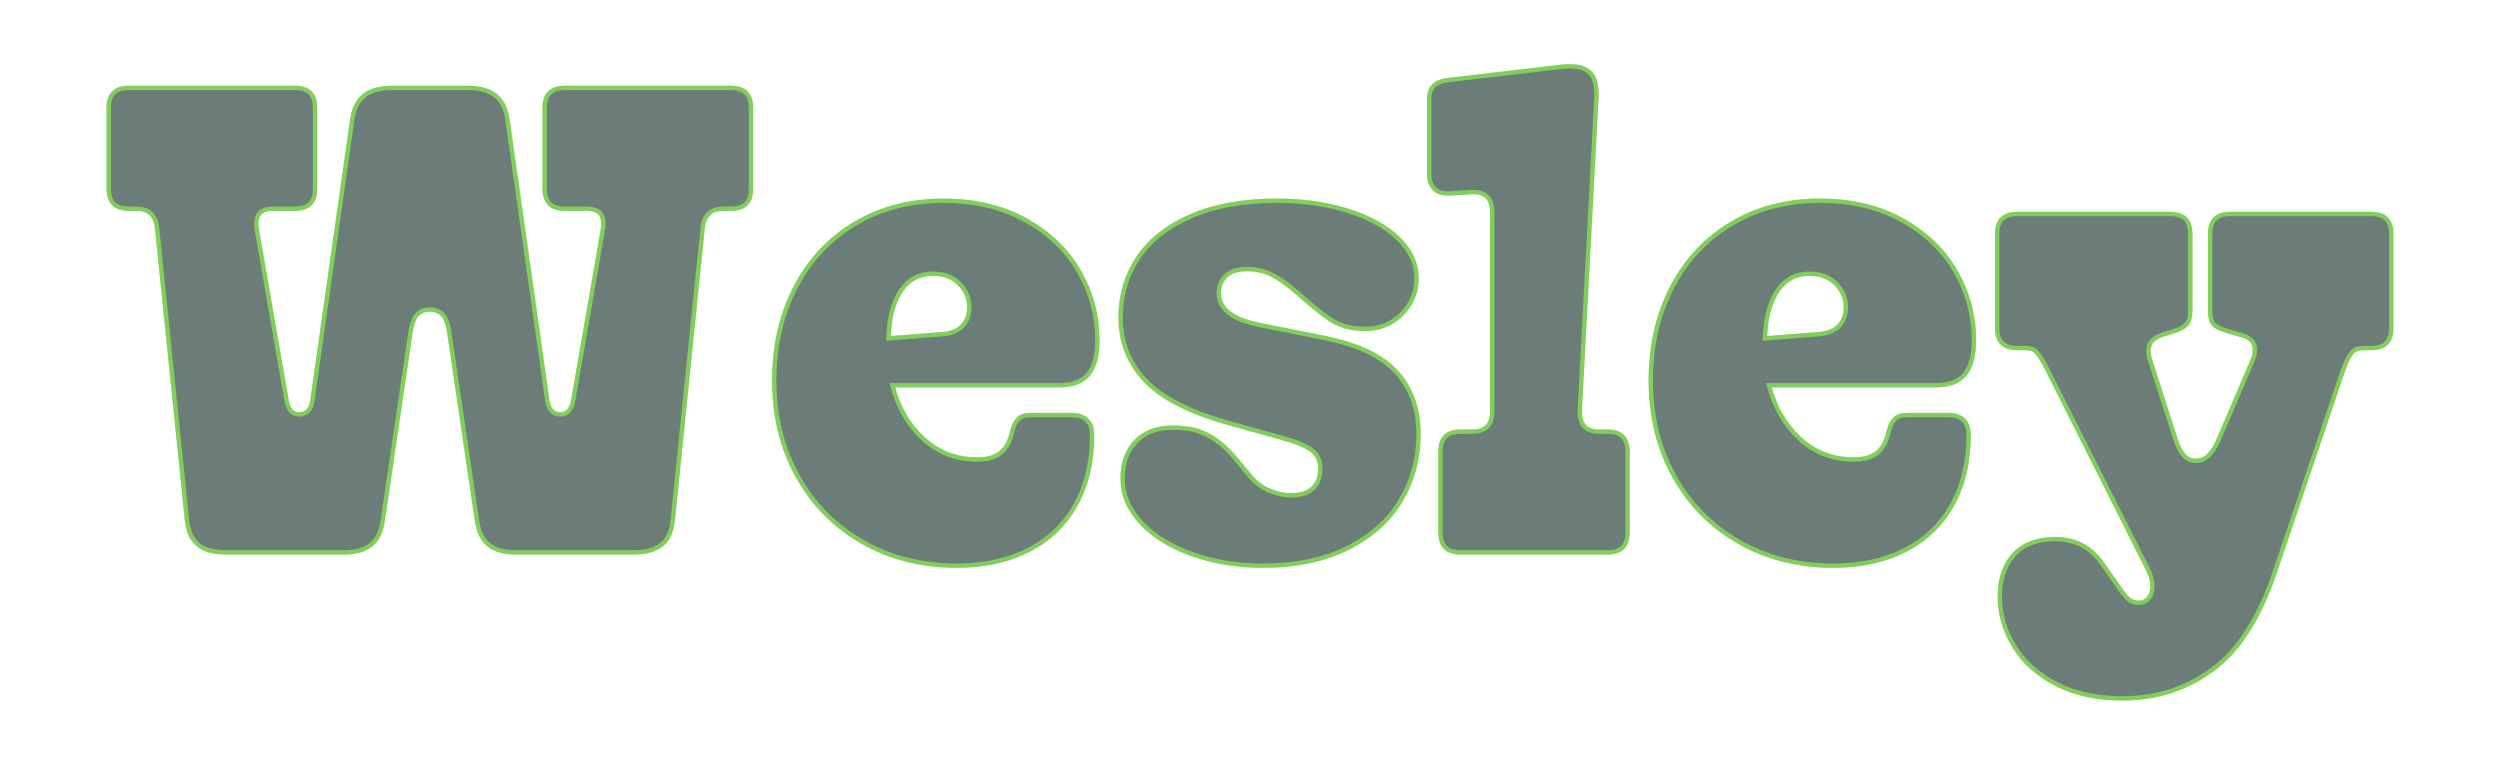
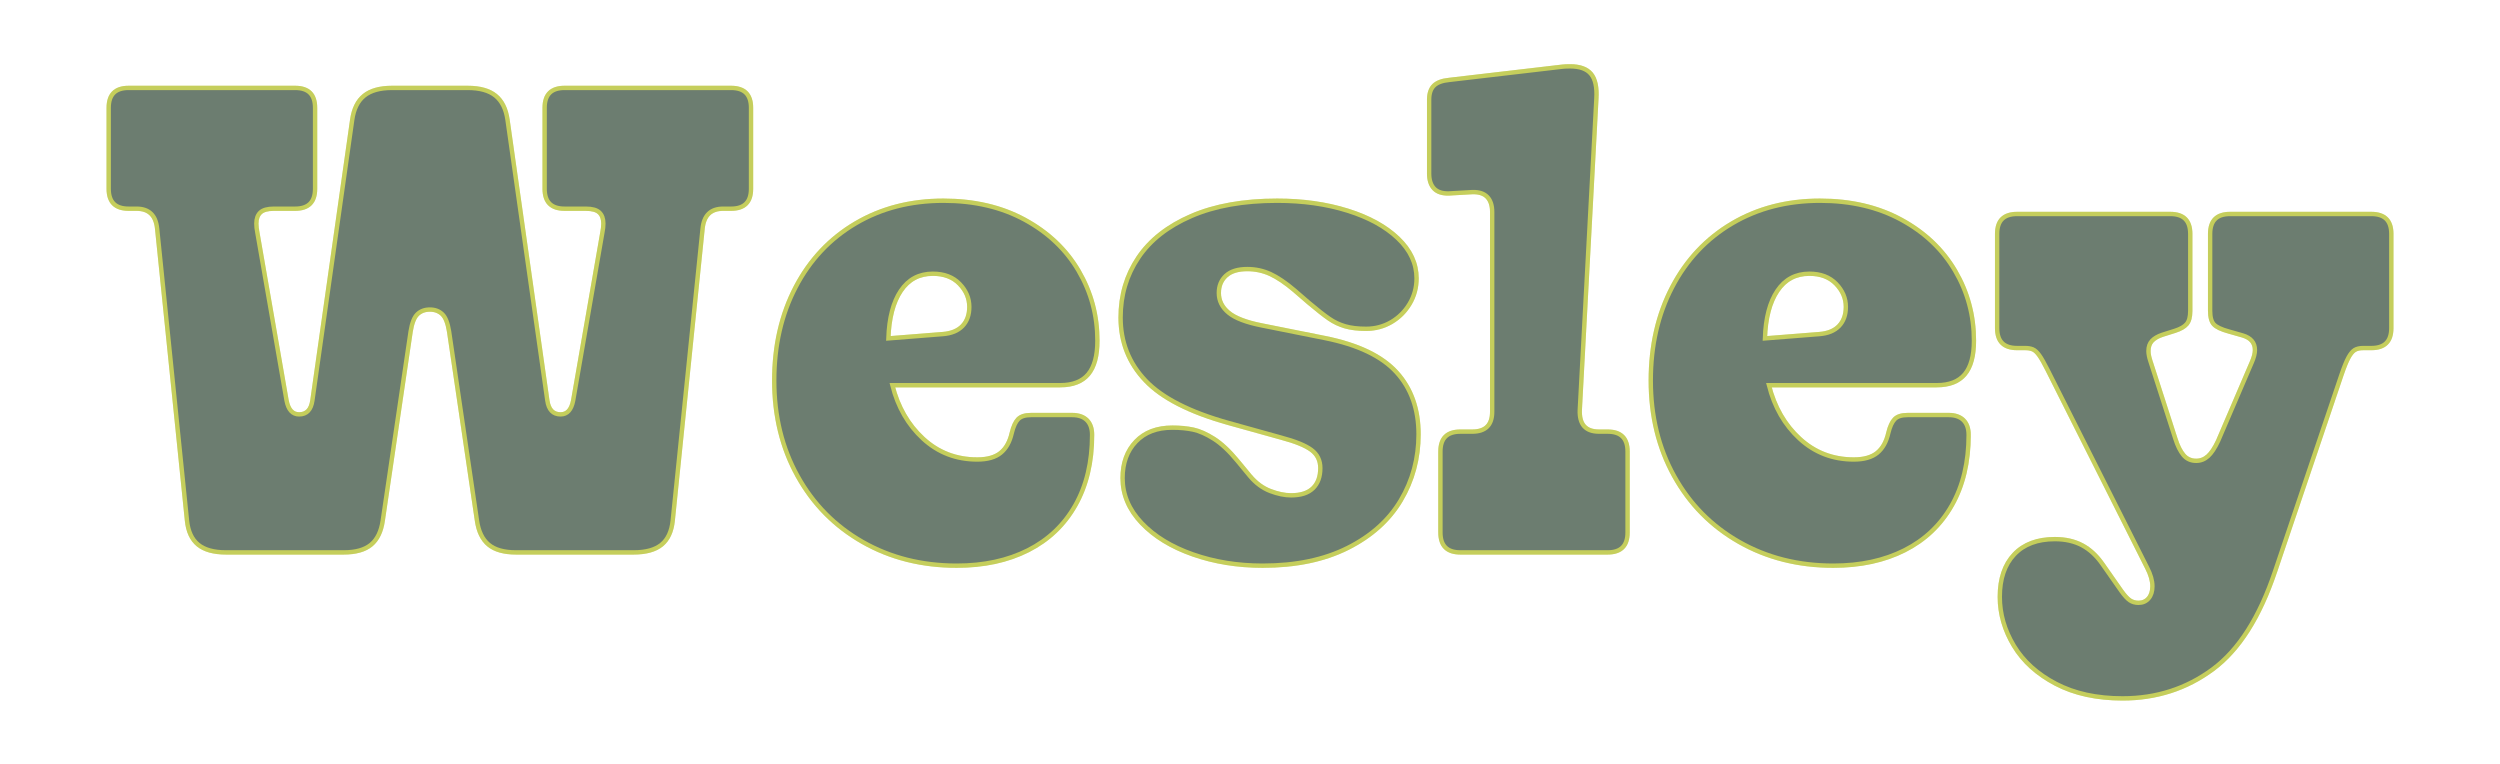
<svg xmlns="http://www.w3.org/2000/svg" width="688.002" height="210" viewBox="-10 -10 364 115">
  <defs>
    <filter id="glow" x="-20%" y="-20%" width="140%" height="140%">
      <feGaussianBlur in="SourceGraphic" result="blur" stdDeviation="0">
        <animate attributeName="stdDeviation" values="0;1.5;0" dur="6s" repeatCount="indefinite" />
      </feGaussianBlur>
      <feColorMatrix in="blur" type="matrix" result="colorBlur" values="1 0 0 0 0               0 1 0 0 0               0 0 1 0 0               0 0 0 0.4 0" />
      <feMerge>
        <feMergeNode in="colorBlur" />
        <feMergeNode in="SourceGraphic" />
      </feMerge>
    </filter>
  </defs>
-   <g id="svgGroup" stroke-linecap="round" fill-rule="evenodd" font-size="9pt" stroke-width="1.2" fill="#6c7d79" stroke="#82ce5b" filter="url(#glow)">
-     <animate attributeName="fill" values="#6c7d79;#6d8078;#6b8e79;#5faa6f;#57c25a;#6acc59;#82ce5b;#6c7d79" dur="20s" repeatCount="indefinite" />
-     <animate attributeName="stroke" values="#82ce5b;#6acc59;#57c25a;#5faa6f;#6b8e79;#6d8078;#6c7d79;#82ce5b" dur="20s" repeatCount="indefinite" />
+   <g id="svgGroup" stroke-linecap="round" fill-rule="evenodd" font-size="9pt" stroke-width="1.2" fill="#6c7d6f" stroke="#c5ce5b" filter="url(#glow)">
+     <animate attributeName="fill" values="#6c7d6f;#6d806d;#718e6b;#7baa5f;#92c257;#aecc59;#c5ce5b;#6c7d6f" dur="20s" repeatCount="indefinite" />
+     <animate attributeName="stroke" values="#c5ce5b;#aecc59;#92c257;#7baa5f;#718e6b;#6d806d;#6c7d6f;#c5ce5b" dur="20s" repeatCount="indefinite" />
    <path d="M 11.8 68.45 L 7.3 24.45 Q 7 21.45 4.2 21.45 L 3 21.45 Q 0 21.45 0 18.45 L 0 6.25 Q 0 3.25 3 3.25 L 28.1 3.25 Q 31.1 3.25 31.1 6.25 L 31.1 18.45 Q 31.1 21.45 28.1 21.45 L 24.9 21.45 Q 23.45 21.45 22.85 22.025 Q 22.25 22.6 22.25 23.7 Q 22.25 24.3 22.4 25.05 L 26.8 50.35 Q 27.2 52.45 28.7 52.45 Q 30.4 52.45 30.7 50.35 L 36.7 8.05 Q 37.05 5.6 38.5 4.425 Q 39.95 3.25 42.7 3.25 L 54.1 3.25 Q 56.85 3.25 58.3 4.425 Q 59.75 5.6 60.1 8.05 L 66.1 50.35 Q 66.4 52.45 68.1 52.45 Q 69.6 52.45 70 50.35 L 74.4 25.05 Q 74.55 24.3 74.55 23.7 Q 74.55 22.6 73.95 22.025 Q 73.35 21.45 71.9 21.45 L 68.7 21.45 Q 65.7 21.45 65.7 18.45 L 65.7 6.25 Q 65.7 3.25 68.7 3.25 L 93.8 3.25 Q 96.8 3.25 96.8 6.25 L 96.8 18.45 Q 96.8 21.45 93.8 21.45 L 92.6 21.45 Q 89.8 21.45 89.5 24.45 L 85 68.45 Q 84.75 70.9 83.325 72.075 Q 81.9 73.25 79.1 73.25 L 61.4 73.25 Q 58.65 73.25 57.25 72.075 Q 55.85 70.9 55.5 68.45 L 51.3 39.95 Q 51 38.05 50.275 37.35 Q 49.55 36.65 48.4 36.65 Q 47.25 36.65 46.525 37.35 Q 45.8 38.05 45.5 39.95 L 41.3 68.45 Q 40.95 70.9 39.55 72.075 Q 38.15 73.25 35.4 73.25 L 17.7 73.25 Q 14.9 73.25 13.475 72.075 Q 12.05 70.9 11.8 68.45 Z" id="0" vector-effect="non-scaling-stroke" />
    <path d="M 143.4 48.05 L 118.1 48.05 Q 119.35 53 122.75 56.125 Q 126.15 59.25 130.9 59.25 Q 133.2 59.25 134.425 58.25 Q 135.65 57.25 136.1 55.25 Q 136.45 53.8 137.05 53.175 Q 137.65 52.55 139 52.55 L 145.2 52.55 Q 146.65 52.55 147.425 53.325 Q 148.2 54.1 148.2 55.55 Q 148.2 61.7 145.675 66.15 Q 143.15 70.6 138.55 72.925 Q 133.95 75.25 127.8 75.25 Q 119.9 75.25 113.625 71.675 Q 107.35 68.1 103.825 61.75 Q 100.3 55.4 100.3 47.35 Q 100.3 39.45 103.525 33.275 Q 106.75 27.1 112.55 23.675 Q 118.35 20.25 125.8 20.25 Q 132.8 20.25 138.075 23.125 Q 143.35 26 146.175 30.825 Q 149 35.65 149 41.35 Q 149 44.75 147.625 46.4 Q 146.25 48.05 143.4 48.05 Z M 117.5 41 Q 117.65 36.4 119.375 33.825 Q 121.1 31.25 124.2 31.25 Q 126.75 31.25 128.225 32.775 Q 129.7 34.3 129.7 36.25 Q 129.7 38.05 128.675 39.125 Q 127.65 40.2 125.7 40.35 L 117.5 41 Z" id="1" vector-effect="non-scaling-stroke" />
    <path d="M 170.1 59.45 L 172 61.75 Q 173.35 63.35 175.05 64 Q 176.75 64.65 178.2 64.65 Q 180.4 64.65 181.5 63.575 Q 182.6 62.5 182.6 60.55 Q 182.6 58.8 181.25 57.8 Q 179.9 56.8 176.7 55.95 L 168.8 53.75 Q 160 51.3 156.25 47.35 Q 152.5 43.4 152.5 37.85 Q 152.5 32.8 155.175 28.825 Q 157.85 24.85 163.175 22.55 Q 168.5 20.25 176.1 20.25 Q 181.9 20.25 186.7 21.75 Q 191.5 23.25 194.3 25.925 Q 197.1 28.6 197.1 31.95 Q 197.1 34.05 196.05 35.8 Q 195 37.55 193.275 38.55 Q 191.55 39.55 189.5 39.55 Q 187.65 39.55 186.35 39.175 Q 185.05 38.8 183.925 38.025 Q 182.8 37.25 180.9 35.65 L 178.7 33.75 Q 176.7 32.05 175.075 31.3 Q 173.45 30.55 171.6 30.55 Q 169.45 30.55 168.375 31.55 Q 167.3 32.55 167.3 34.15 Q 167.3 35.9 168.775 37.125 Q 170.25 38.35 173.8 39.05 L 183.3 40.95 Q 190.75 42.45 194.075 46.1 Q 197.4 49.75 197.4 55.45 Q 197.4 60.9 194.725 65.4 Q 192.05 69.9 186.725 72.575 Q 181.4 75.25 173.9 75.25 Q 168.25 75.25 163.4 73.55 Q 158.55 71.85 155.675 68.825 Q 152.8 65.8 152.8 62.05 Q 152.8 58.65 154.8 56.55 Q 156.8 54.45 160.3 54.45 Q 162.05 54.45 163.45 54.75 Q 164.85 55.05 166.55 56.125 Q 168.25 57.2 170.1 59.45 Z" id="2" vector-effect="non-scaling-stroke" />
    <path d="M 200.7 70.25 L 200.7 58.05 Q 200.7 55.05 203.7 55.05 L 205.5 55.05 Q 208.5 55.05 208.5 52.05 L 208.5 21.95 Q 208.5 20.45 207.75 19.675 Q 207 18.9 205.5 18.95 L 202 19.15 Q 200.5 19.2 199.75 18.425 Q 199 17.65 199 16.15 L 199 5.05 Q 199 3.6 199.725 2.9 Q 200.45 2.2 202 2.05 L 219.1 0.05 Q 219.5 0 220.25 0 Q 222.45 0 223.4 1.15 Q 224.35 2.3 224.2 4.85 L 221.7 51.75 Q 221.55 55.05 224.6 55.05 L 225.9 55.05 Q 228.9 55.05 228.9 58.05 L 228.9 70.25 Q 228.9 73.25 225.9 73.25 L 203.7 73.25 Q 200.7 73.25 200.7 70.25 Z" id="3" vector-effect="non-scaling-stroke" />
    <path d="M 275.5 48.05 L 250.2 48.05 Q 251.45 53 254.85 56.125 Q 258.25 59.25 263 59.25 Q 265.3 59.25 266.525 58.25 Q 267.75 57.25 268.2 55.25 Q 268.55 53.8 269.15 53.175 Q 269.75 52.55 271.1 52.55 L 277.3 52.55 Q 278.75 52.55 279.525 53.325 Q 280.3 54.1 280.3 55.55 Q 280.3 61.7 277.775 66.15 Q 275.25 70.6 270.65 72.925 Q 266.05 75.25 259.9 75.25 Q 252 75.25 245.725 71.675 Q 239.45 68.1 235.925 61.75 Q 232.4 55.4 232.4 47.35 Q 232.4 39.45 235.625 33.275 Q 238.85 27.1 244.65 23.675 Q 250.45 20.25 257.9 20.25 Q 264.9 20.25 270.175 23.125 Q 275.45 26 278.275 30.825 Q 281.1 35.65 281.1 41.35 Q 281.1 44.75 279.725 46.4 Q 278.35 48.05 275.5 48.05 Z M 249.6 41 Q 249.75 36.4 251.475 33.825 Q 253.2 31.25 256.3 31.25 Q 258.85 31.25 260.325 32.775 Q 261.8 34.3 261.8 36.25 Q 261.8 38.05 260.775 39.125 Q 259.75 40.2 257.8 40.35 L 249.6 41 Z" id="4" vector-effect="non-scaling-stroke" />
    <path d="M 300.5 75.05 L 303.3 79.05 Q 304.05 80.1 304.6 80.475 Q 305.15 80.85 305.9 80.85 Q 306.85 80.85 307.425 80.175 Q 308 79.5 308 78.35 Q 308 77.1 307.2 75.55 L 292.2 45.75 Q 291.45 44.25 290.95 43.55 Q 290.45 42.85 289.975 42.65 Q 289.5 42.45 288.8 42.45 L 287.6 42.45 Q 284.6 42.45 284.6 39.45 L 284.6 25.25 Q 284.6 22.25 287.6 22.25 L 310.7 22.25 Q 313.7 22.25 313.7 25.25 L 313.7 36.85 Q 313.7 38.2 313.175 38.825 Q 312.65 39.45 311.4 39.85 L 309.5 40.45 Q 308.45 40.8 307.925 41.375 Q 307.4 41.95 307.4 42.9 Q 307.4 43.55 307.7 44.45 L 311.45 56.1 Q 311.95 57.7 312.675 58.575 Q 313.4 59.45 314.6 59.45 Q 315.6 59.45 316.375 58.75 Q 317.15 58.05 317.9 56.45 L 323 44.55 Q 323.45 43.5 323.45 42.75 Q 323.45 41.1 321.6 40.55 L 319.5 39.95 Q 317.85 39.5 317.275 38.9 Q 316.7 38.3 316.7 36.85 L 316.7 25.25 Q 316.7 22.25 319.7 22.25 L 341 22.25 Q 344 22.25 344 25.25 L 344 39.45 Q 344 42.45 341 42.45 L 339.8 42.45 Q 338.95 42.45 338.475 42.75 Q 338 43.05 337.55 43.875 Q 337.1 44.7 336.5 46.45 L 326.5 76.05 Q 323 86.5 317.075 90.875 Q 311.15 95.25 303.5 95.25 Q 297.65 95.25 293.45 93.05 Q 289.25 90.85 287.125 87.325 Q 285 83.8 285 79.95 Q 285 75.85 287.175 73.55 Q 289.35 71.25 293.3 71.25 Q 295.65 71.25 297.4 72.175 Q 299.15 73.1 300.5 75.05 Z" id="5" vector-effect="non-scaling-stroke" />
  </g>
</svg>
